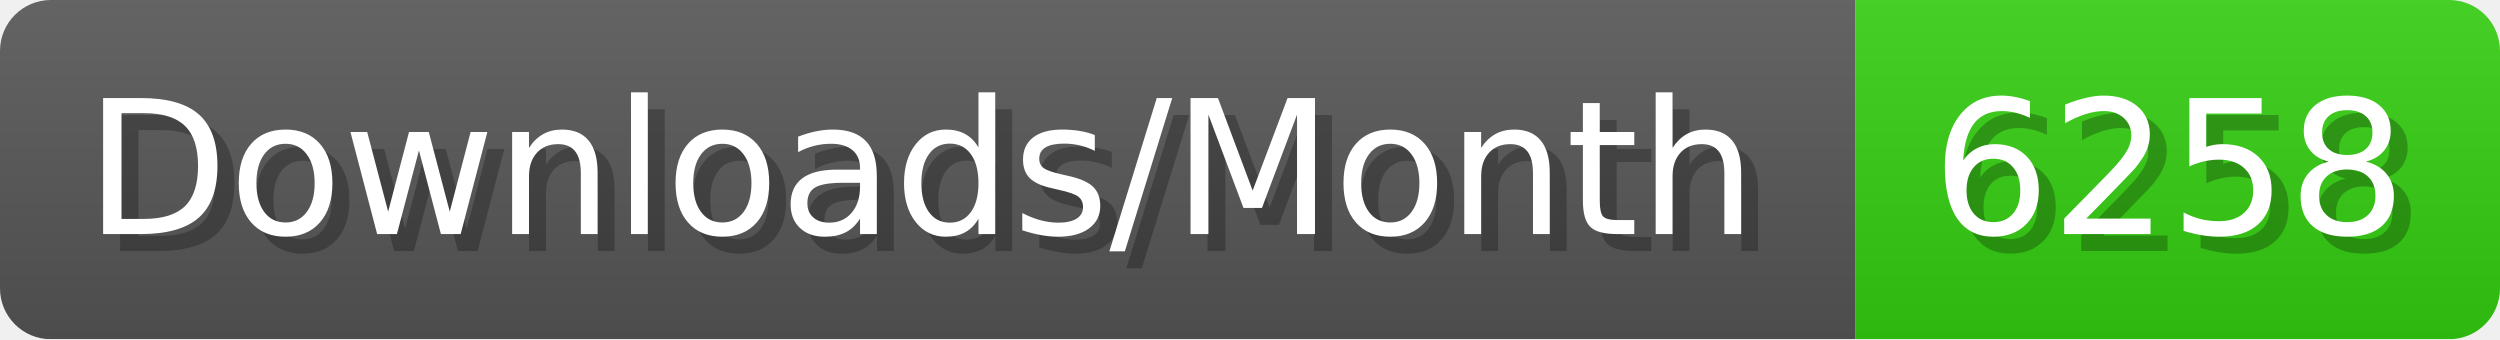
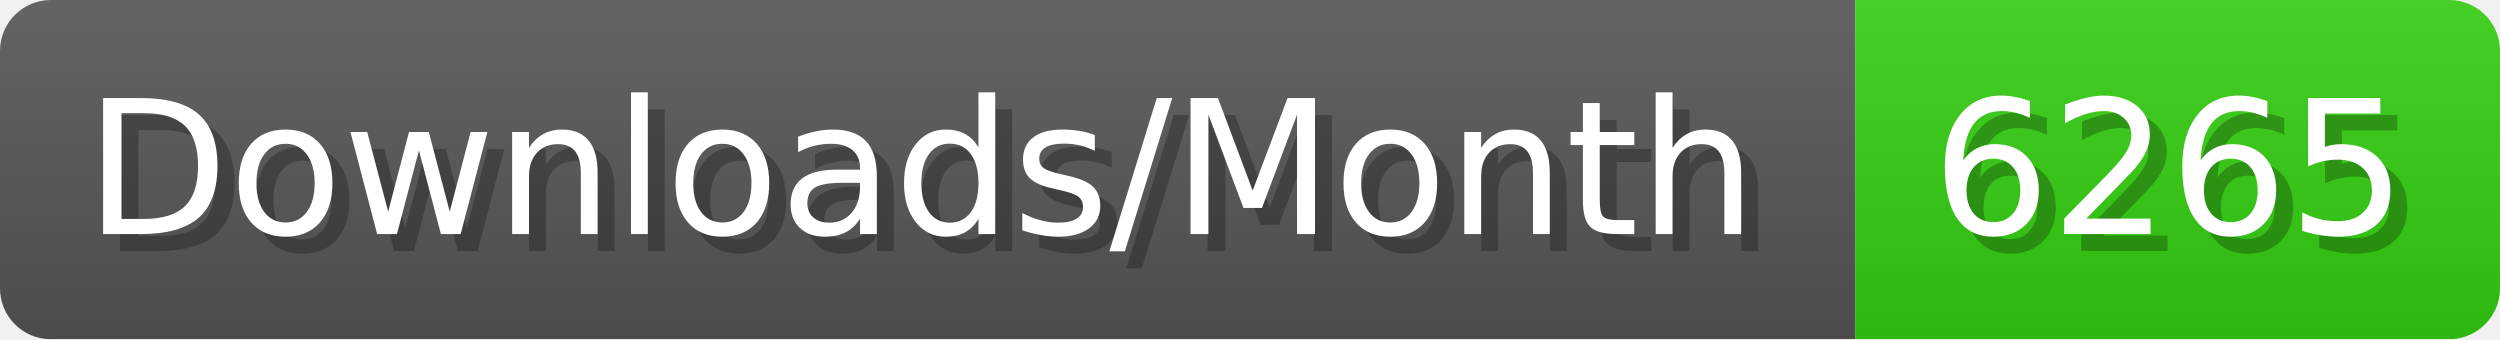
- <svg xmlns="http://www.w3.org/2000/svg" width="147.4" height="20" viewBox="0 0 1474 200" role="img" aria-label="Downloads/Month: 6258">
+ <svg xmlns="http://www.w3.org/2000/svg" width="147.4" height="20" viewBox="0 0 1474 200" role="img" aria-label="Downloads/Month: 6265">
  <linearGradient id="YlXUI" x2="0" y2="100%">
    <stop offset="0" stop-opacity=".1" stop-color="#EEE" />
    <stop offset="1" stop-opacity=".1" />
  </linearGradient>
  <mask id="JHhop">
    <rect width="1474" height="200" rx="30" fill="#FFF" />
  </mask>
  <g mask="url(#JHhop)">
    <rect width="1094" height="200" fill="#555" />
    <rect width="380" height="200" fill="#3C1" x="1094" />
    <rect width="1474" height="200" fill="url(#YlXUI)" />
  </g>
  <g aria-hidden="true" fill="#fff" text-anchor="start" font-family="Verdana,DejaVu Sans,sans-serif" font-size="110">
    <text x="60" y="148" textLength="994" fill="#000" opacity="0.25">Downloads/Month</text>
    <text x="50" y="138" textLength="994">Downloads/Month</text>
-     <text x="1149" y="148" textLength="280" fill="#000" opacity="0.25">6258</text>
-     <text x="1139" y="138" textLength="280">6258</text>
+     <text x="1149" y="148" textLength="280" fill="#000" opacity="0.25">6265</text>
+     <text x="1139" y="138" textLength="280">6265</text>
  </g>
</svg>
